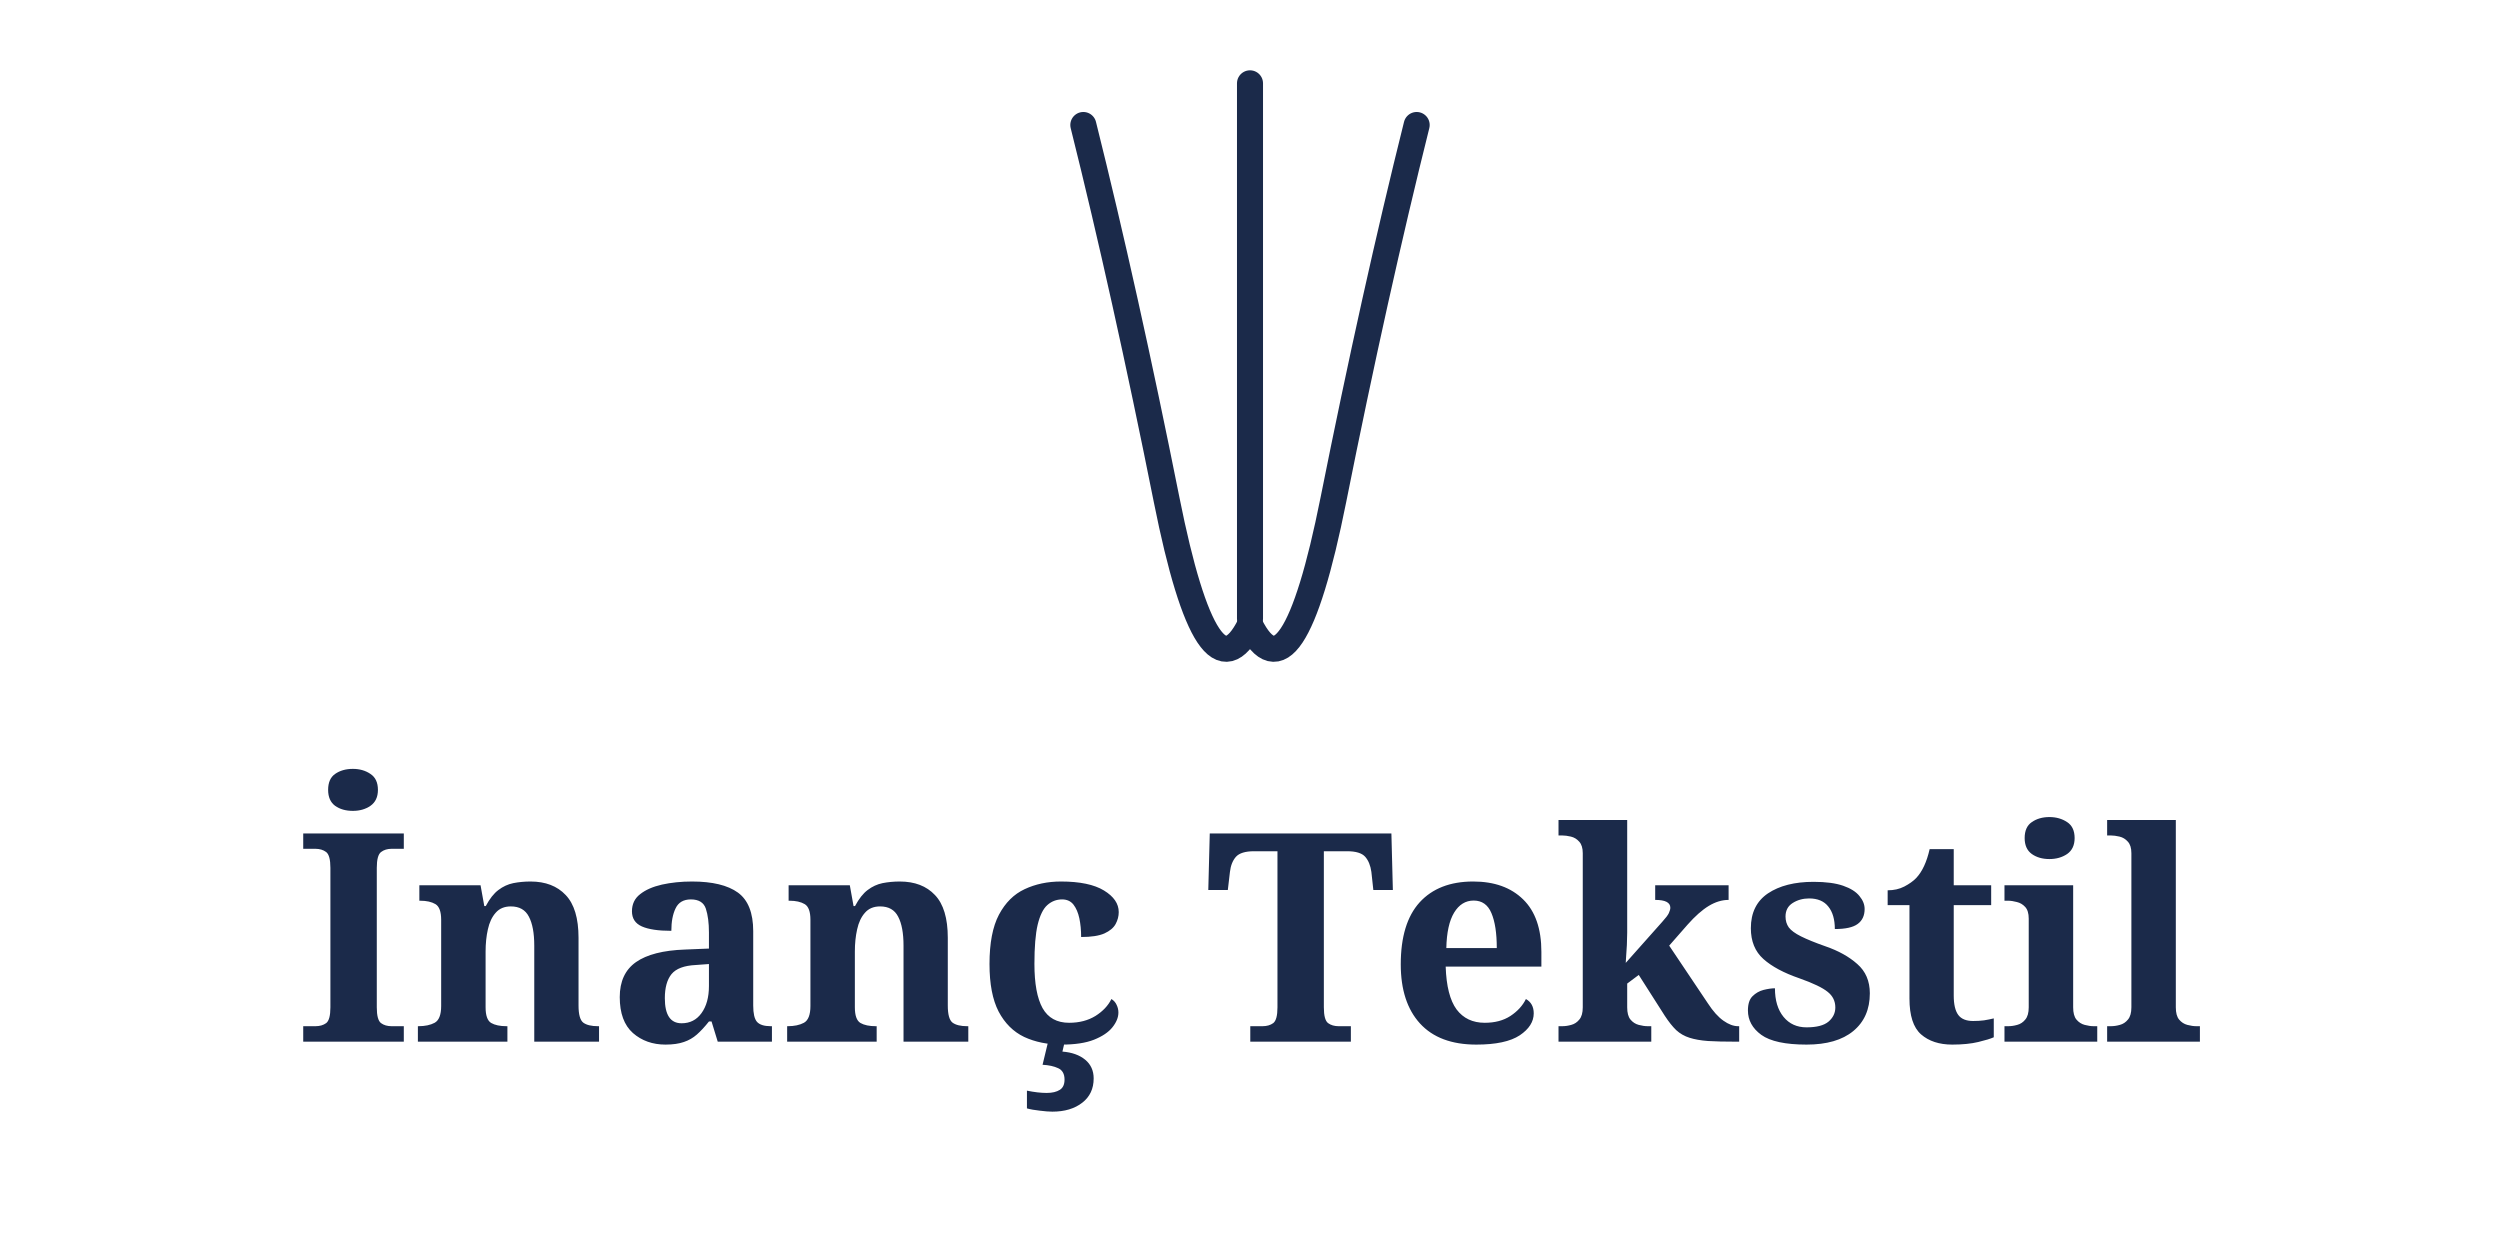
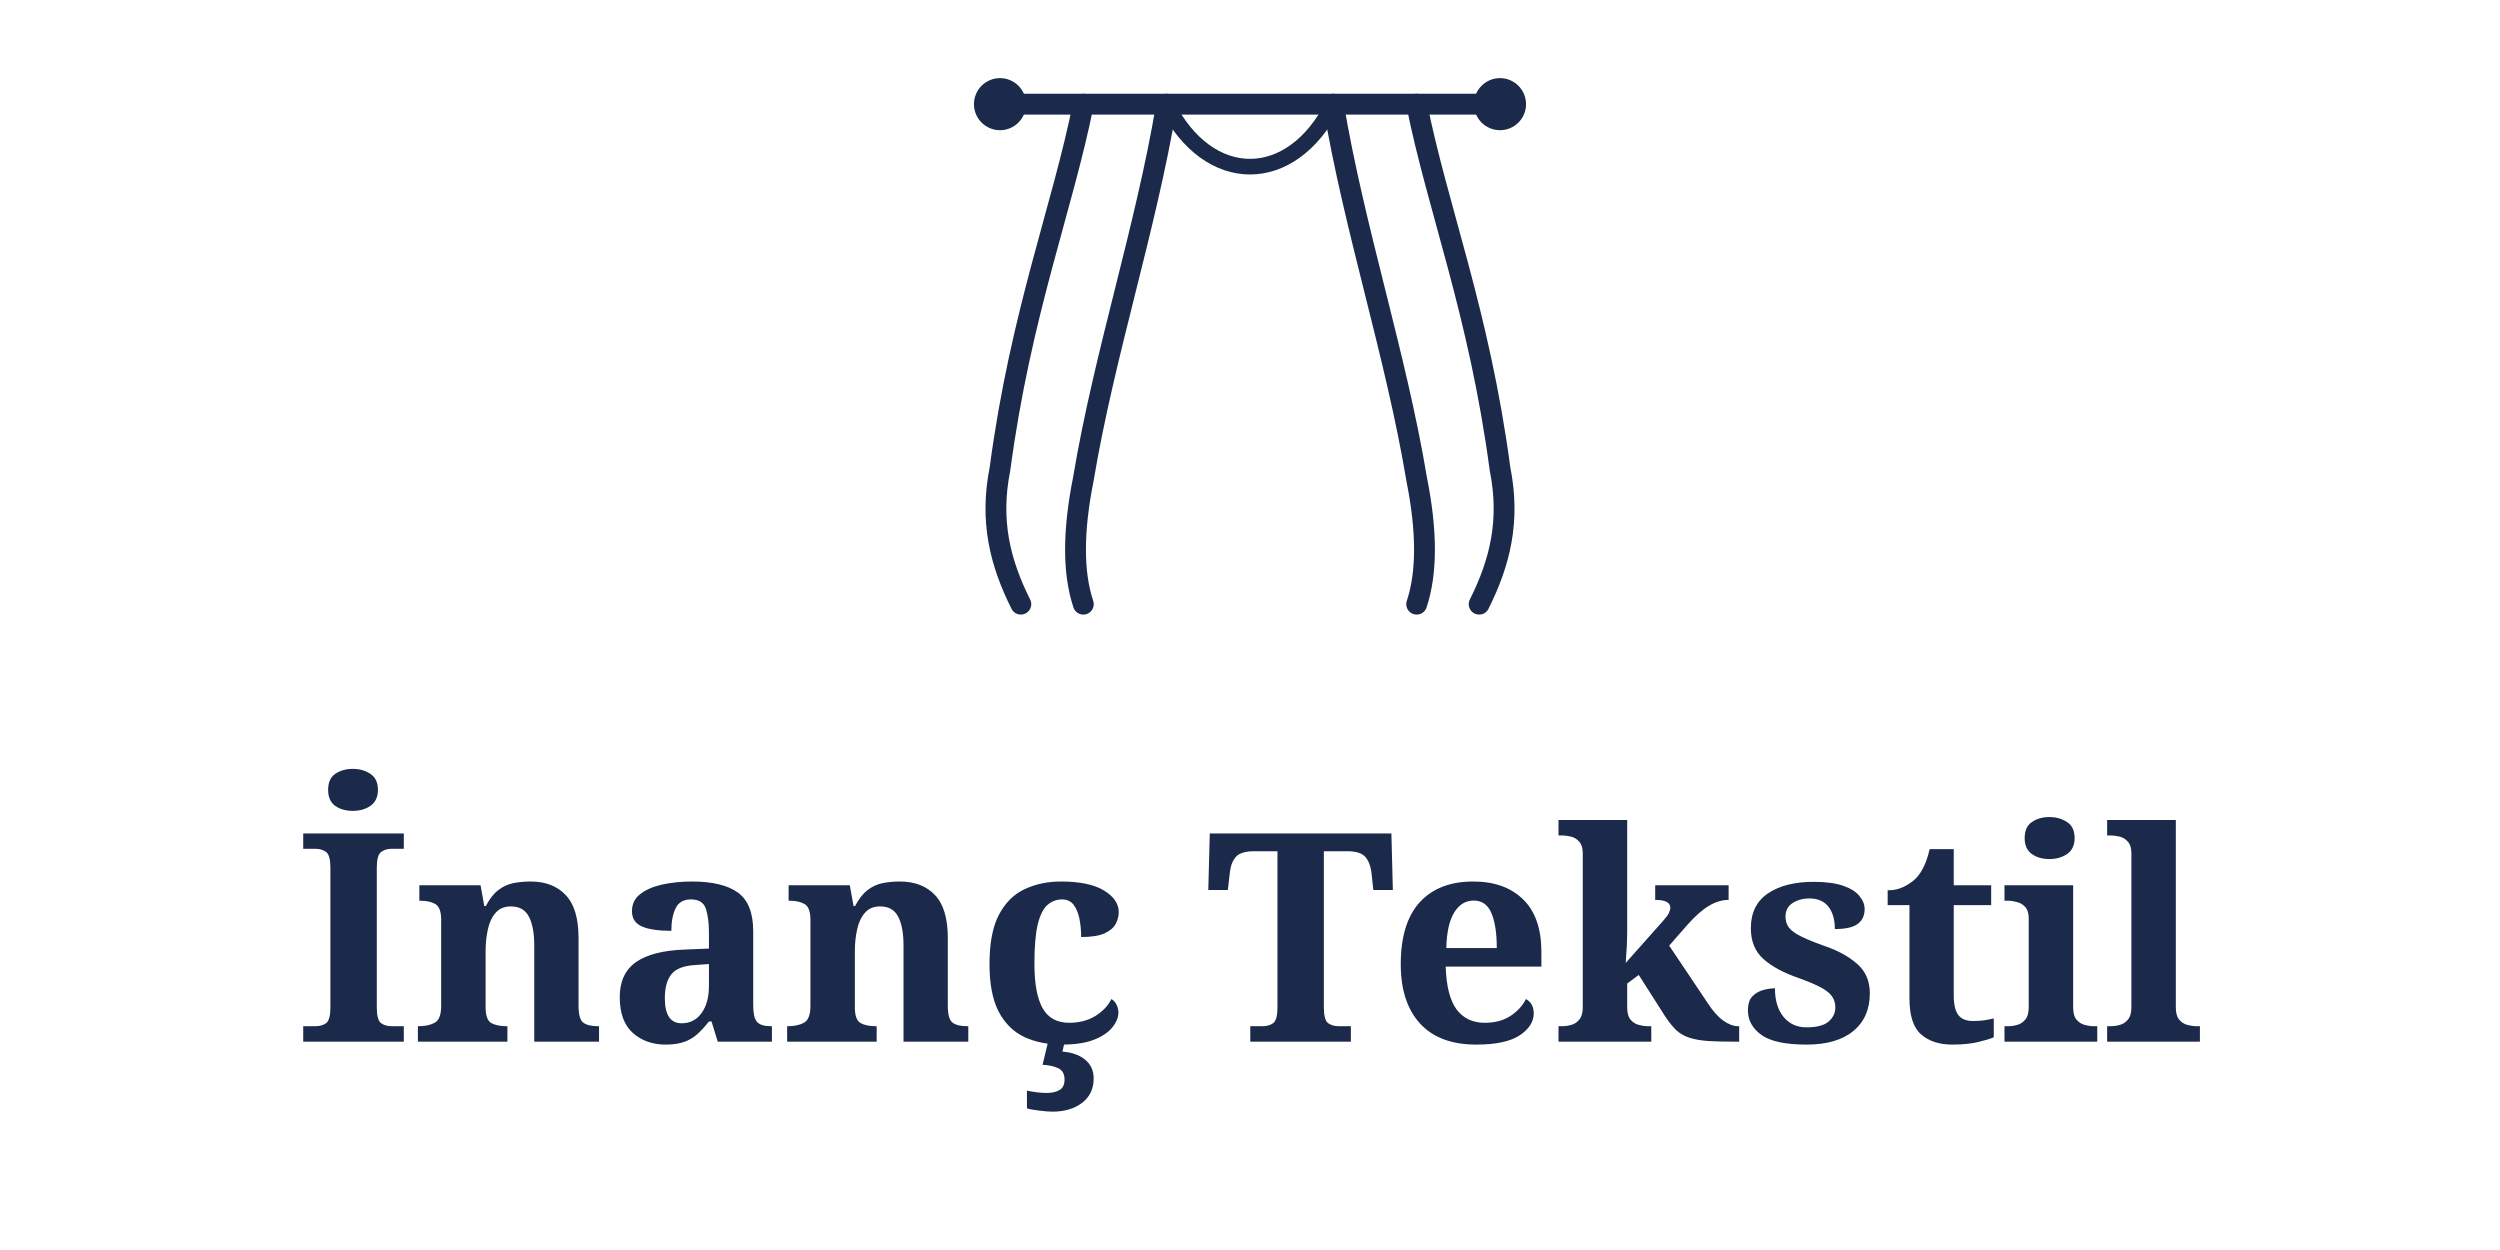
<svg xmlns="http://www.w3.org/2000/svg" viewBox="0 0 240 120" fill="none">
-   <g transform="translate(88, 0)">
-     <path d="M16 12 Q20 28, 24 48 T32 60" stroke="#1B2A4A" stroke-width="2.5" stroke-linecap="round" stroke-linejoin="round" />
-     <path d="M32 8 Q32 24, 32 44 T32 58" stroke="#1B2A4A" stroke-width="2.5" stroke-linecap="round" stroke-linejoin="round" />
-     <path d="M48 12 Q44 28, 40 48 T32 60" stroke="#1B2A4A" stroke-width="2.5" stroke-linecap="round" stroke-linejoin="round" />
+   <g stroke="#1B2A4A" stroke-width="2" stroke-linecap="round" stroke-linejoin="round" transform="translate(88, 0)">
+     <line x1="8" y1="10" x2="56" y2="10" />
+     <circle cx="8" cy="10" r="2.5" fill="#1B2A4A" stroke="none" />
+     <circle cx="56" cy="10" r="2.5" fill="#1B2A4A" stroke="none" />
+     <path d="M16 10 C14 20, 10 30, 8 45 C7 50, 8 54, 10 58" />
+     <path d="M24 10 C22 22, 18 34, 16 46 C15 51, 15 55, 16 58" />
+     <path d="M40 10 C42 22, 46 34, 48 46 C49 51, 49 55, 48 58" />
+     <path d="M48 10 C50 20, 54 30, 56 45 C57 50, 56 54, 54 58" />
+     <path d="M24 10 C28 18, 36 18, 40 10" stroke-width="1.5" />
  </g>
  <text x="120" y="100" text-anchor="middle" font-family="'Playfair Display', Georgia, serif" font-weight="700" font-size="28" fill="#1B2A4A">İnanç Tekstil</text>
</svg>
